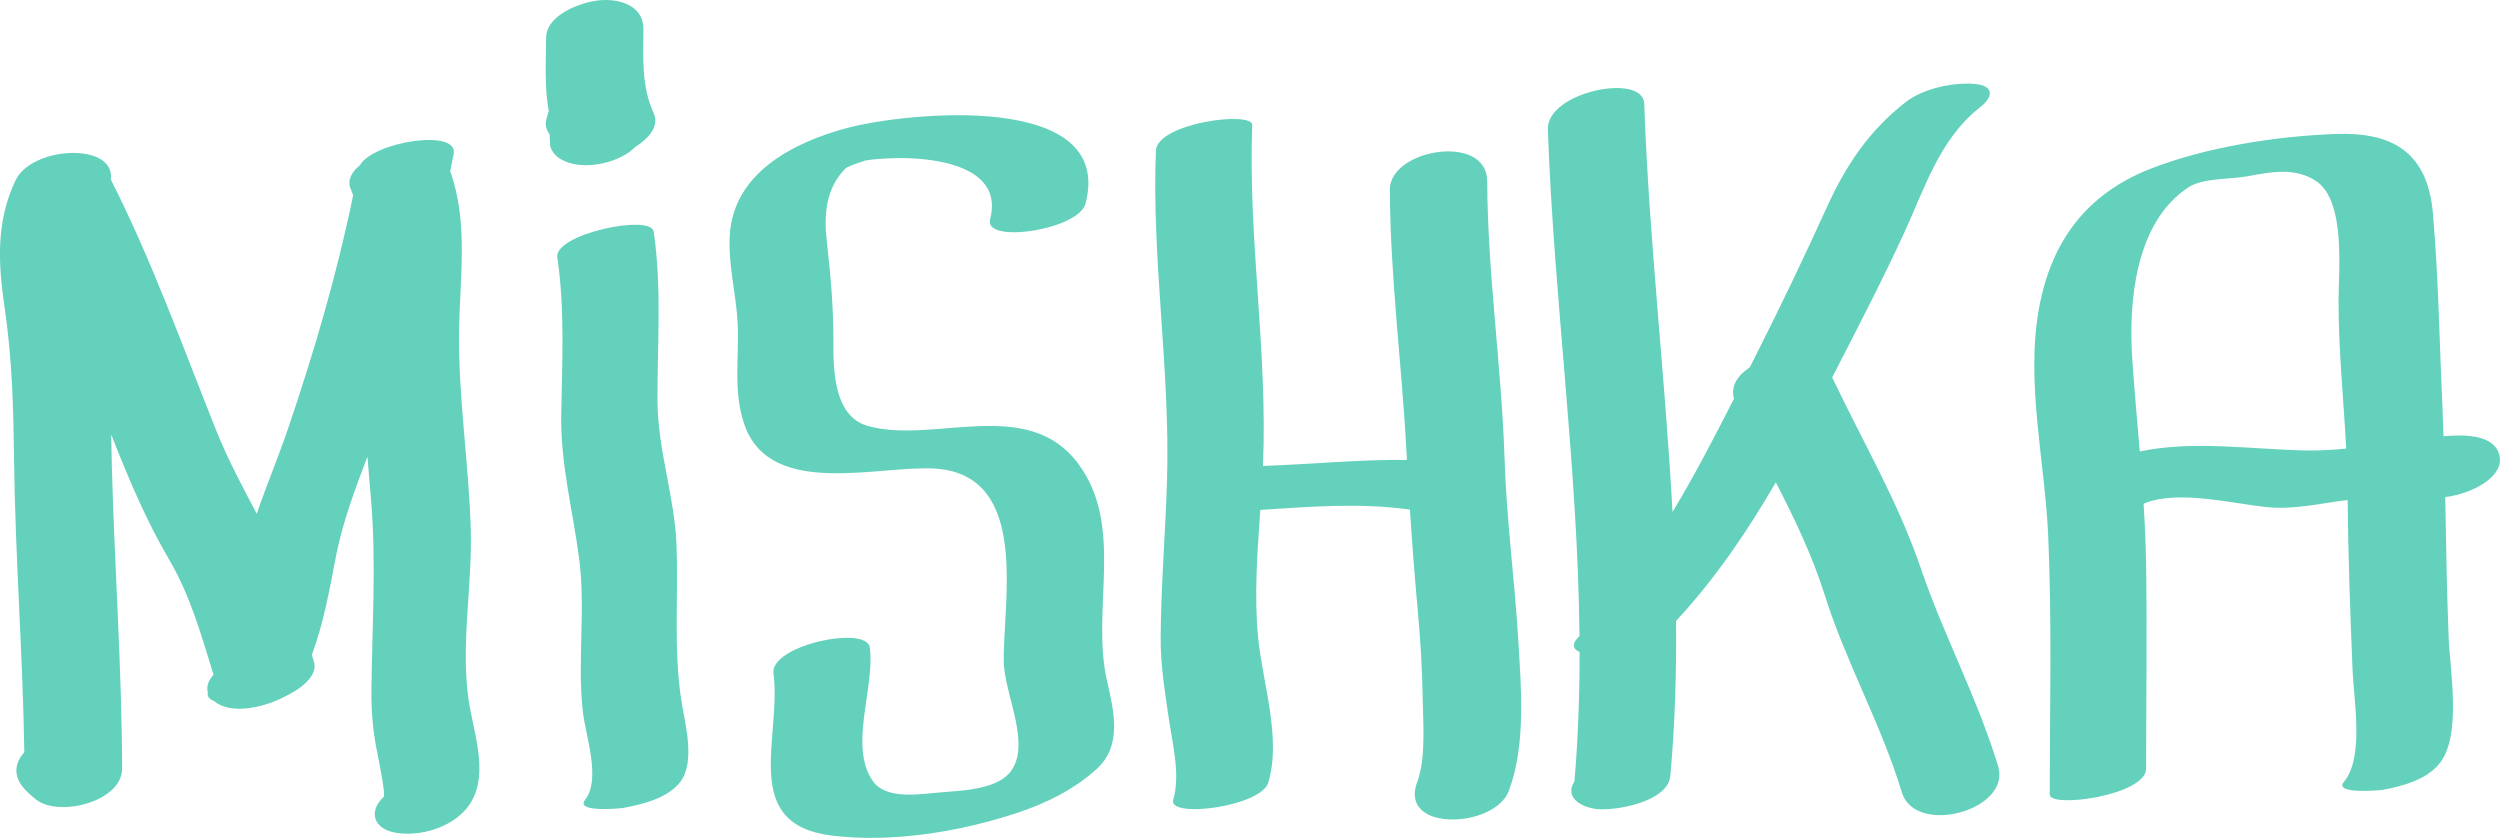
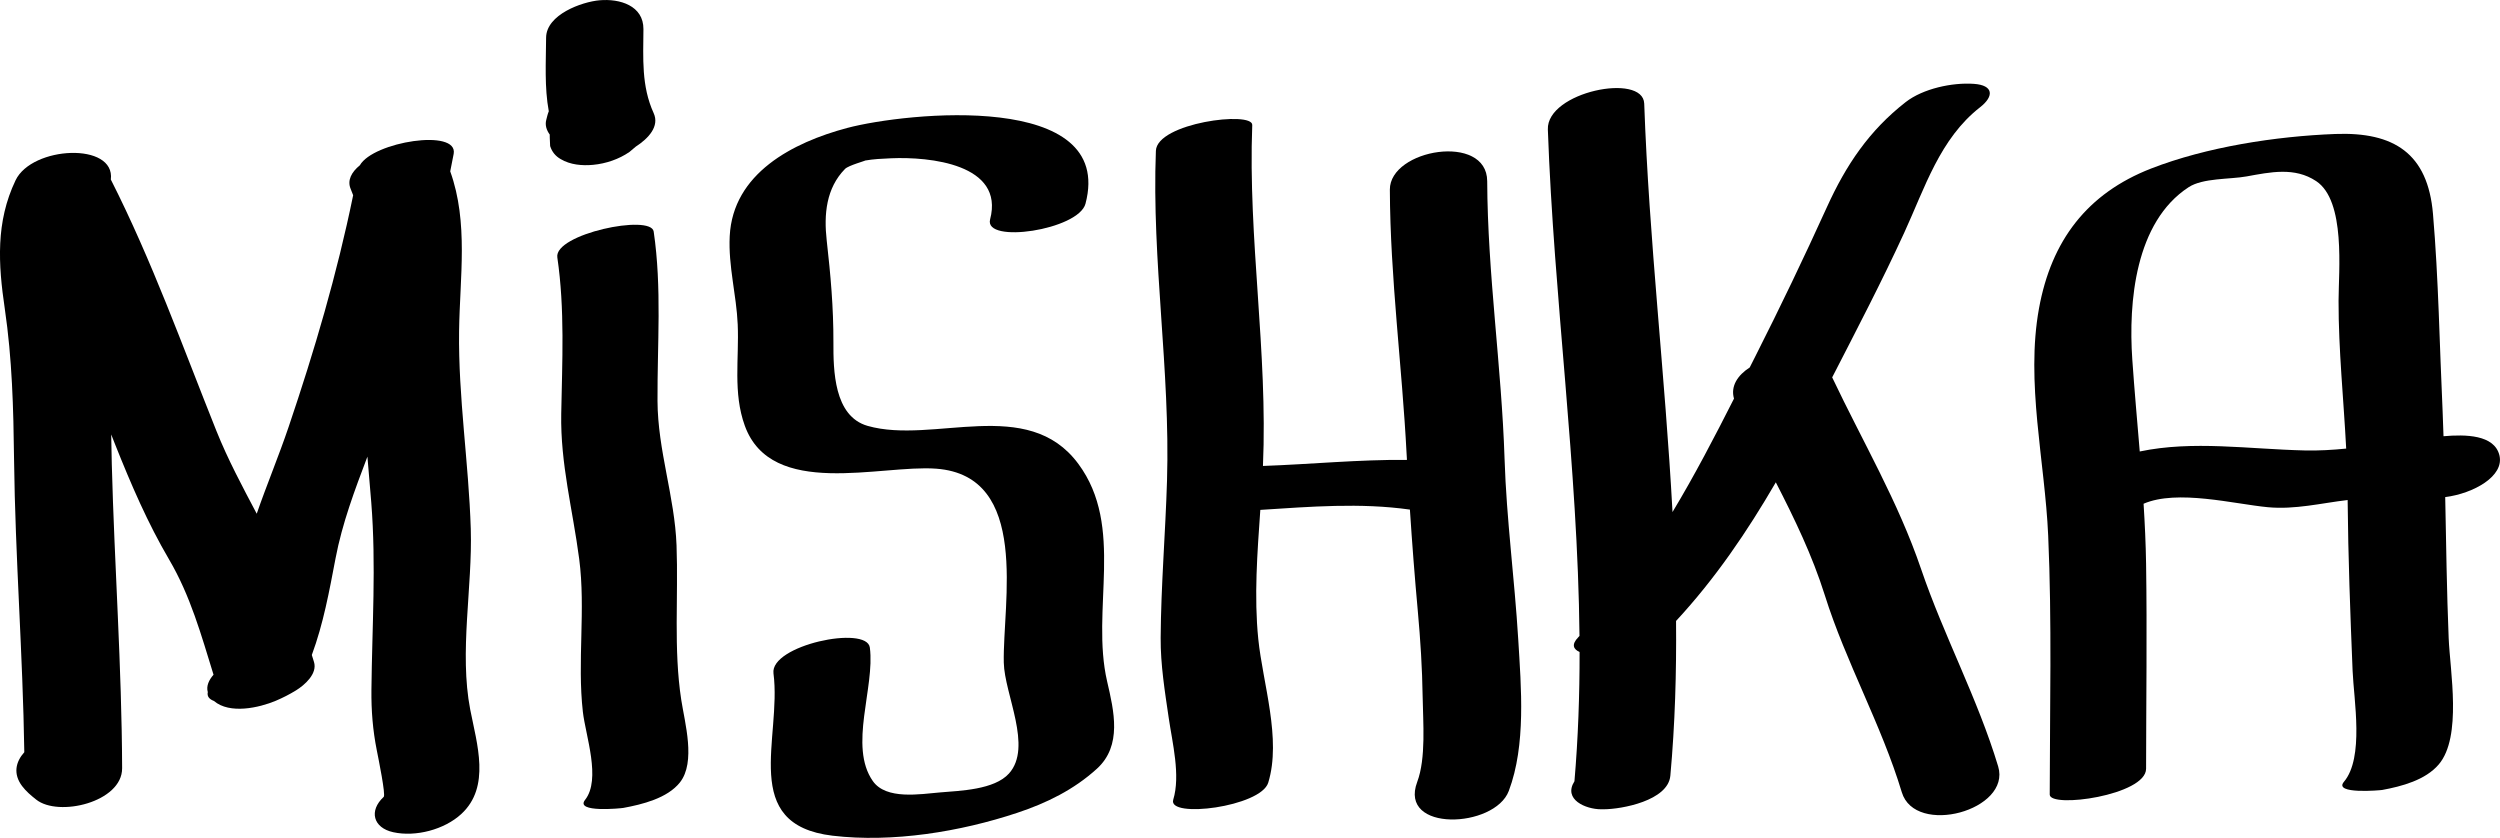
- <svg xmlns="http://www.w3.org/2000/svg" version="1.1" id="Layer_1" x="0px" y="0px" width="101.615px" height="34.056px" viewBox="0 0 101.615 34.056" enable-background="new 0 0 101.615 34.056" xml:space="preserve">
-   <g fill="#63d1bb">
-     <path d="M19.135,21.495c-0.083-2.683-0.51-5.347-0.475-8.035c0.028-2.174,0.389-4.41-0.36-6.495 c0.047-0.237,0.096-0.473,0.14-0.711c0.193-1.045-3.271-0.492-3.813,0.464c-0.343,0.28-0.519,0.615-0.375,0.957 c0.037,0.086,0.069,0.174,0.102,0.261c-0.656,3.204-1.57,6.306-2.621,9.412c-0.402,1.188-0.888,2.349-1.298,3.533 c-0.582-1.104-1.169-2.194-1.643-3.377C7.418,14.071,6.18,10.602,4.505,7.298C4.695,5.77,1.301,5.93,0.632,7.33 c-0.809,1.694-0.705,3.403-0.438,5.214c0.3,2.042,0.353,4.05,0.377,6.111c0.047,3.976,0.358,7.943,0.417,11.919 c-0.354,0.395-0.461,0.881-0.091,1.375c0.162,0.216,0.361,0.382,0.571,0.549c0.904,0.724,3.5,0.107,3.496-1.271 c-0.014-4.123-0.312-8.238-0.42-12.358c-0.011-0.404-0.018-0.807-0.024-1.21c0.057,0.145,0.114,0.29,0.171,0.434 c0.64,1.604,1.31,3.163,2.185,4.654c0.868,1.478,1.303,3.064,1.803,4.677c-0.189,0.217-0.303,0.462-0.233,0.708 c-0.039,0.18,0.07,0.292,0.251,0.36c0.639,0.548,1.841,0.274,2.509-0.007c0.287-0.121,0.561-0.261,0.826-0.424 c0.345-0.212,0.883-0.679,0.729-1.159c-0.03-0.093-0.058-0.186-0.087-0.279c0.47-1.27,0.709-2.589,0.965-3.93 c0.272-1.428,0.782-2.78,1.295-4.133c0.052,0.619,0.106,1.238,0.156,1.855c0.204,2.554,0.033,5.072,0.007,7.626 c-0.008,0.847,0.054,1.633,0.219,2.461c0.068,0.343,0.367,1.808,0.281,1.887c-0.611,0.564-0.433,1.257,0.385,1.437 c0.915,0.201,2.081-0.105,2.77-0.742c1.198-1.106,0.632-2.845,0.361-4.241C18.661,26.501,19.208,23.879,19.135,21.495z" />
-     <path d="M27.499,22.17c-0.074-1.988-0.765-3.862-0.774-5.872c-0.011-2.305,0.181-4.593-0.155-6.886 c-0.106-0.725-4.056,0.1-3.917,1.05c0.309,2.11,0.197,4.229,0.159,6.354c-0.037,2.044,0.468,3.898,0.73,5.904 c0.269,2.054-0.084,4.157,0.149,6.213c0.109,0.962,0.75,2.743,0.089,3.58c-0.42,0.532,1.469,0.342,1.553,0.326 c0.769-0.142,1.793-0.392,2.304-1.038c0.653-0.828,0.196-2.426,0.053-3.357C27.374,26.385,27.576,24.249,27.499,22.17z" />
-     <path d="M43.828,18.851c-2.062-2.784-5.889-0.78-8.561-1.54c-1.377-0.392-1.395-2.271-1.392-3.396 c0.004-1.426-0.114-2.732-0.273-4.146c-0.119-1.052-0.024-2.121,0.746-2.904c0.142-0.144,0.859-0.336,0.81-0.339 c0.354-0.061,0.676-0.076,1.067-0.093c1.549-0.066,4.613,0.232,4.019,2.483c-0.266,1.01,3.596,0.431,3.877-0.637 c1.213-4.598-7.284-3.714-9.686-3.078C32.225,5.789,29.787,7.047,29.66,9.6c-0.061,1.219,0.273,2.379,0.325,3.587 c0.061,1.39-0.198,2.776,0.289,4.118c1.082,2.982,5.52,1.576,7.778,1.745c3.845,0.287,2.697,5.469,2.748,7.883 c0.027,1.288,1.181,3.429,0.211,4.507c-0.595,0.662-1.982,0.699-2.792,0.768c-0.813,0.068-2.201,0.312-2.742-0.461 c-0.993-1.418,0.091-3.799-0.121-5.425c-0.121-0.924-4.066-0.095-3.917,1.05c0.342,2.627-1.399,6.145,2.402,6.596 c2.441,0.289,5.191-0.161,7.5-0.928c1.196-0.396,2.307-0.942,3.243-1.793c1.035-0.941,0.694-2.348,0.417-3.547 C44.324,24.782,45.732,21.421,43.828,18.851z" />
-     <path d="M61.155,18.662c-0.122-3.777-0.69-7.513-0.706-11.297c-0.008-1.971-3.963-1.305-3.957,0.343 c0.015,3.608,0.497,7.167,0.682,10.764c0.004,0.074,0.008,0.147,0.013,0.221c-1.949-0.018-3.899,0.177-5.853,0.246 c0.201-4.633-0.611-9.227-0.435-13.857c0.022-0.582-3.874-0.09-3.917,1.049c-0.171,4.475,0.587,8.915,0.453,13.392 c-0.064,2.136-0.245,4.264-0.259,6.402c-0.007,1.095,0.171,2.183,0.329,3.263c0.146,0.999,0.484,2.331,0.182,3.318 c-0.237,0.772,3.561,0.29,3.862-0.694c0.544-1.778-0.222-4.039-0.405-5.839c-0.175-1.725-0.039-3.499,0.083-5.248 c2.03-0.13,4.059-0.297,6.08-0.012c0.09,1.378,0.196,2.754,0.322,4.134c0.105,1.157,0.179,2.313,0.196,3.475 c0.015,1.019,0.142,2.496-0.221,3.461c-0.773,2.057,3.15,1.889,3.723,0.364c0.703-1.87,0.502-4.199,0.383-6.164 C61.562,23.54,61.233,21.109,61.155,18.662z" />
-     <path d="M78.087,23.136c-0.939-2.758-2.373-5.177-3.616-7.797c1.001-1.949,2.018-3.898,2.932-5.888 c0.831-1.808,1.446-3.819,3.08-5.092c0.574-0.447,0.55-0.896-0.255-0.951c-0.875-0.061-2.064,0.192-2.77,0.742 c-1.485,1.158-2.427,2.563-3.201,4.268c-0.932,2.051-1.896,4.063-2.914,6.075c-0.074,0.147-0.149,0.295-0.224,0.443 c-0.49,0.315-0.785,0.762-0.639,1.266c-0.792,1.563-1.6,3.117-2.499,4.61c-0.299-5.534-0.955-11.061-1.15-16.6 c-0.045-1.27-3.971-0.479-3.917,1.049c0.243,6.868,1.219,13.719,1.286,20.587c-0.016,0.017-0.031,0.034-0.047,0.051 c-0.301,0.308-0.19,0.494,0.051,0.602c0.002,1.75-0.059,3.501-0.209,5.254c-0.472,0.745,0.463,1.139,1.084,1.139 c0.032,0,0.064,0,0.096,0c0.739,0,2.626-0.35,2.718-1.364c0.191-2.1,0.251-4.196,0.232-6.291c1.59-1.715,2.89-3.63,4.055-5.635 c0.759,1.48,1.482,2.972,1.989,4.582c0.861,2.741,2.299,5.261,3.131,8.014c0.544,1.806,4.457,0.738,3.917-1.049 C80.388,28.398,79.013,25.854,78.087,23.136z" />
-     <path d="M101.59,18.501c-0.21-0.832-1.372-0.849-2.271-0.77c-0.012-0.335-0.02-0.671-0.036-1.006 c-0.125-2.661-0.165-5.379-0.392-8.032c-0.209-2.458-1.585-3.337-3.972-3.247c-2.416,0.092-5.229,0.527-7.482,1.403 c-2.607,1.014-4.058,2.935-4.559,5.681c-0.549,3.014,0.24,6.219,0.373,9.246c0.154,3.503,0.066,7.014,0.062,10.519 c0,0.573,3.916,0.031,3.917-1.049c0.003-2.776,0.042-5.551,0-8.327c-0.013-0.818-0.051-1.632-0.102-2.444 c1.369-0.593,3.687,0.012,5.05,0.141c1.107,0.104,2.169-0.166,3.244-0.292c0.021,2.312,0.107,4.635,0.202,6.944 c0.049,1.184,0.477,3.53-0.354,4.511c-0.437,0.516,1.48,0.343,1.555,0.33c0.793-0.146,1.761-0.401,2.303-1.041 c0.949-1.12,0.456-3.79,0.401-5.126c-0.078-1.91-0.102-3.824-0.141-5.737C100.542,20.058,101.805,19.351,101.59,18.501z M86.972,18.351c-0.103-1.245-0.217-2.49-0.303-3.743c-0.16-2.331,0.117-5.583,2.29-6.999c0.58-0.379,1.675-0.315,2.354-0.438 c0.97-0.176,1.956-0.389,2.829,0.19c1.21,0.802,0.912,3.657,0.911,4.869c-0.003,2.005,0.207,4.001,0.31,6.003 c-0.552,0.055-1.111,0.089-1.683,0.076C91.394,18.256,89.136,17.896,86.972,18.351z" />
-     <path d="M24.108,6.7c0.521-0.05,1.045-0.226,1.477-0.524c0.085-0.072,0.171-0.144,0.256-0.216c0.52-0.335,0.972-0.827,0.728-1.361 c-0.504-1.105-0.423-2.231-0.416-3.414c0.006-0.958-0.963-1.246-1.781-1.174c-0.723,0.063-2.168,0.581-2.175,1.52 c-0.006,0.993-0.071,2.016,0.109,2.992c-0.047,0.113-0.074,0.239-0.104,0.355c-0.055,0.212,0.016,0.42,0.142,0.59 c0,0.045,0.002,0.089,0.002,0.134c0.005,0.112,0.01,0.224,0.015,0.335c0.073,0.232,0.216,0.409,0.429,0.53 C23.178,6.7,23.668,6.742,24.108,6.7z" />
-   </g>
+ <svg xmlns="http://www.w3.org/2000/svg" version="1.1" id="logo-footer" viewBox="0 0 101.615 34.056" enable-background="new 0 0 101.615 34.056" xml:space="preserve">
+   <path d="M19.135,21.495c-0.083-2.683-0.51-5.347-0.475-8.035c0.028-2.174,0.389-4.41-0.36-6.495 c0.047-0.237,0.096-0.473,0.14-0.711c0.193-1.045-3.271-0.492-3.813,0.464c-0.343,0.28-0.519,0.615-0.375,0.957 c0.037,0.086,0.069,0.174,0.102,0.261c-0.656,3.204-1.57,6.306-2.621,9.412c-0.402,1.188-0.888,2.349-1.298,3.533 c-0.582-1.104-1.169-2.194-1.643-3.377C7.418,14.071,6.18,10.602,4.505,7.298C4.695,5.77,1.301,5.93,0.632,7.33 c-0.809,1.694-0.705,3.403-0.438,5.214c0.3,2.042,0.353,4.05,0.377,6.111c0.047,3.976,0.358,7.943,0.417,11.919 c-0.354,0.395-0.461,0.881-0.091,1.375c0.162,0.216,0.361,0.382,0.571,0.549c0.904,0.724,3.5,0.107,3.496-1.271 c-0.014-4.123-0.312-8.238-0.42-12.358c-0.011-0.404-0.018-0.807-0.024-1.21c0.057,0.145,0.114,0.29,0.171,0.434 c0.64,1.604,1.31,3.163,2.185,4.654c0.868,1.478,1.303,3.064,1.803,4.677c-0.189,0.217-0.303,0.462-0.233,0.708 c-0.039,0.18,0.07,0.292,0.251,0.36c0.639,0.548,1.841,0.274,2.509-0.007c0.287-0.121,0.561-0.261,0.826-0.424 c0.345-0.212,0.883-0.679,0.729-1.159c-0.03-0.093-0.058-0.186-0.087-0.279c0.47-1.27,0.709-2.589,0.965-3.93 c0.272-1.428,0.782-2.78,1.295-4.133c0.052,0.619,0.106,1.238,0.156,1.855c0.204,2.554,0.033,5.072,0.007,7.626 c-0.008,0.847,0.054,1.633,0.219,2.461c0.068,0.343,0.367,1.808,0.281,1.887c-0.611,0.564-0.433,1.257,0.385,1.437 c0.915,0.201,2.081-0.105,2.77-0.742c1.198-1.106,0.632-2.845,0.361-4.241C18.661,26.501,19.208,23.879,19.135,21.495z" />
+   <path d="M27.499,22.17c-0.074-1.988-0.765-3.862-0.774-5.872c-0.011-2.305,0.181-4.593-0.155-6.886 c-0.106-0.725-4.056,0.1-3.917,1.05c0.309,2.11,0.197,4.229,0.159,6.354c-0.037,2.044,0.468,3.898,0.73,5.904 c0.269,2.054-0.084,4.157,0.149,6.213c0.109,0.962,0.75,2.743,0.089,3.58c-0.42,0.532,1.469,0.342,1.553,0.326 c0.769-0.142,1.793-0.392,2.304-1.038c0.653-0.828,0.196-2.426,0.053-3.357C27.374,26.385,27.576,24.249,27.499,22.17z" />
+   <path d="M43.828,18.851c-2.062-2.784-5.889-0.78-8.561-1.54c-1.377-0.392-1.395-2.271-1.392-3.396 c0.004-1.426-0.114-2.732-0.273-4.146c-0.119-1.052-0.024-2.121,0.746-2.904c0.142-0.144,0.859-0.336,0.81-0.339 c0.354-0.061,0.676-0.076,1.067-0.093c1.549-0.066,4.613,0.232,4.019,2.483c-0.266,1.01,3.596,0.431,3.877-0.637 c1.213-4.598-7.284-3.714-9.686-3.078C32.225,5.789,29.787,7.047,29.66,9.6c-0.061,1.219,0.273,2.379,0.325,3.587 c0.061,1.39-0.198,2.776,0.289,4.118c1.082,2.982,5.52,1.576,7.778,1.745c3.845,0.287,2.697,5.469,2.748,7.883 c0.027,1.288,1.181,3.429,0.211,4.507c-0.595,0.662-1.982,0.699-2.792,0.768c-0.813,0.068-2.201,0.312-2.742-0.461 c-0.993-1.418,0.091-3.799-0.121-5.425c-0.121-0.924-4.066-0.095-3.917,1.05c0.342,2.627-1.399,6.145,2.402,6.596 c2.441,0.289,5.191-0.161,7.5-0.928c1.196-0.396,2.307-0.942,3.243-1.793c1.035-0.941,0.694-2.348,0.417-3.547 C44.324,24.782,45.732,21.421,43.828,18.851z" />
+   <path d="M61.155,18.662c-0.122-3.777-0.69-7.513-0.706-11.297c-0.008-1.971-3.963-1.305-3.957,0.343 c0.015,3.608,0.497,7.167,0.682,10.764c0.004,0.074,0.008,0.147,0.013,0.221c-1.949-0.018-3.899,0.177-5.853,0.246 c0.201-4.633-0.611-9.227-0.435-13.857c0.022-0.582-3.874-0.09-3.917,1.049c-0.171,4.475,0.587,8.915,0.453,13.392 c-0.064,2.136-0.245,4.264-0.259,6.402c-0.007,1.095,0.171,2.183,0.329,3.263c0.146,0.999,0.484,2.331,0.182,3.318 c-0.237,0.772,3.561,0.29,3.862-0.694c0.544-1.778-0.222-4.039-0.405-5.839c-0.175-1.725-0.039-3.499,0.083-5.248 c2.03-0.13,4.059-0.297,6.08-0.012c0.09,1.378,0.196,2.754,0.322,4.134c0.105,1.157,0.179,2.313,0.196,3.475 c0.015,1.019,0.142,2.496-0.221,3.461c-0.773,2.057,3.15,1.889,3.723,0.364c0.703-1.87,0.502-4.199,0.383-6.164 C61.562,23.54,61.233,21.109,61.155,18.662z" />
+   <path d="M78.087,23.136c-0.939-2.758-2.373-5.177-3.616-7.797c1.001-1.949,2.018-3.898,2.932-5.888 c0.831-1.808,1.446-3.819,3.08-5.092c0.574-0.447,0.55-0.896-0.255-0.951c-0.875-0.061-2.064,0.192-2.77,0.742 c-1.485,1.158-2.427,2.563-3.201,4.268c-0.932,2.051-1.896,4.063-2.914,6.075c-0.074,0.147-0.149,0.295-0.224,0.443 c-0.49,0.315-0.785,0.762-0.639,1.266c-0.792,1.563-1.6,3.117-2.499,4.61c-0.299-5.534-0.955-11.061-1.15-16.6 c-0.045-1.27-3.971-0.479-3.917,1.049c0.243,6.868,1.219,13.719,1.286,20.587c-0.016,0.017-0.031,0.034-0.047,0.051 c-0.301,0.308-0.19,0.494,0.051,0.602c0.002,1.75-0.059,3.501-0.209,5.254c-0.472,0.745,0.463,1.139,1.084,1.139 c0.032,0,0.064,0,0.096,0c0.739,0,2.626-0.35,2.718-1.364c0.191-2.1,0.251-4.196,0.232-6.291c1.59-1.715,2.89-3.63,4.055-5.635 c0.759,1.48,1.482,2.972,1.989,4.582c0.861,2.741,2.299,5.261,3.131,8.014c0.544,1.806,4.457,0.738,3.917-1.049 C80.388,28.398,79.013,25.854,78.087,23.136z" />
+   <path d="M101.59,18.501c-0.21-0.832-1.372-0.849-2.271-0.77c-0.012-0.335-0.02-0.671-0.036-1.006 c-0.125-2.661-0.165-5.379-0.392-8.032c-0.209-2.458-1.585-3.337-3.972-3.247c-2.416,0.092-5.229,0.527-7.482,1.403 c-2.607,1.014-4.058,2.935-4.559,5.681c-0.549,3.014,0.24,6.219,0.373,9.246c0.154,3.503,0.066,7.014,0.062,10.519 c0,0.573,3.916,0.031,3.917-1.049c0.003-2.776,0.042-5.551,0-8.327c-0.013-0.818-0.051-1.632-0.102-2.444 c1.369-0.593,3.687,0.012,5.05,0.141c1.107,0.104,2.169-0.166,3.244-0.292c0.021,2.312,0.107,4.635,0.202,6.944 c0.049,1.184,0.477,3.53-0.354,4.511c-0.437,0.516,1.48,0.343,1.555,0.33c0.793-0.146,1.761-0.401,2.303-1.041 c0.949-1.12,0.456-3.79,0.401-5.126c-0.078-1.91-0.102-3.824-0.141-5.737C100.542,20.058,101.805,19.351,101.59,18.501z M86.972,18.351c-0.103-1.245-0.217-2.49-0.303-3.743c-0.16-2.331,0.117-5.583,2.29-6.999c0.58-0.379,1.675-0.315,2.354-0.438 c0.97-0.176,1.956-0.389,2.829,0.19c1.21,0.802,0.912,3.657,0.911,4.869c-0.003,2.005,0.207,4.001,0.31,6.003 c-0.552,0.055-1.111,0.089-1.683,0.076C91.394,18.256,89.136,17.896,86.972,18.351z" />
+   <path d="M24.108,6.7c0.521-0.05,1.045-0.226,1.477-0.524c0.085-0.072,0.171-0.144,0.256-0.216c0.52-0.335,0.972-0.827,0.728-1.361 c-0.504-1.105-0.423-2.231-0.416-3.414c0.006-0.958-0.963-1.246-1.781-1.174c-0.723,0.063-2.168,0.581-2.175,1.52 c-0.006,0.993-0.071,2.016,0.109,2.992c-0.047,0.113-0.074,0.239-0.104,0.355c-0.055,0.212,0.016,0.42,0.142,0.59 c0,0.045,0.002,0.089,0.002,0.134c0.005,0.112,0.01,0.224,0.015,0.335c0.073,0.232,0.216,0.409,0.429,0.53 C23.178,6.7,23.668,6.742,24.108,6.7z" />
</svg>
